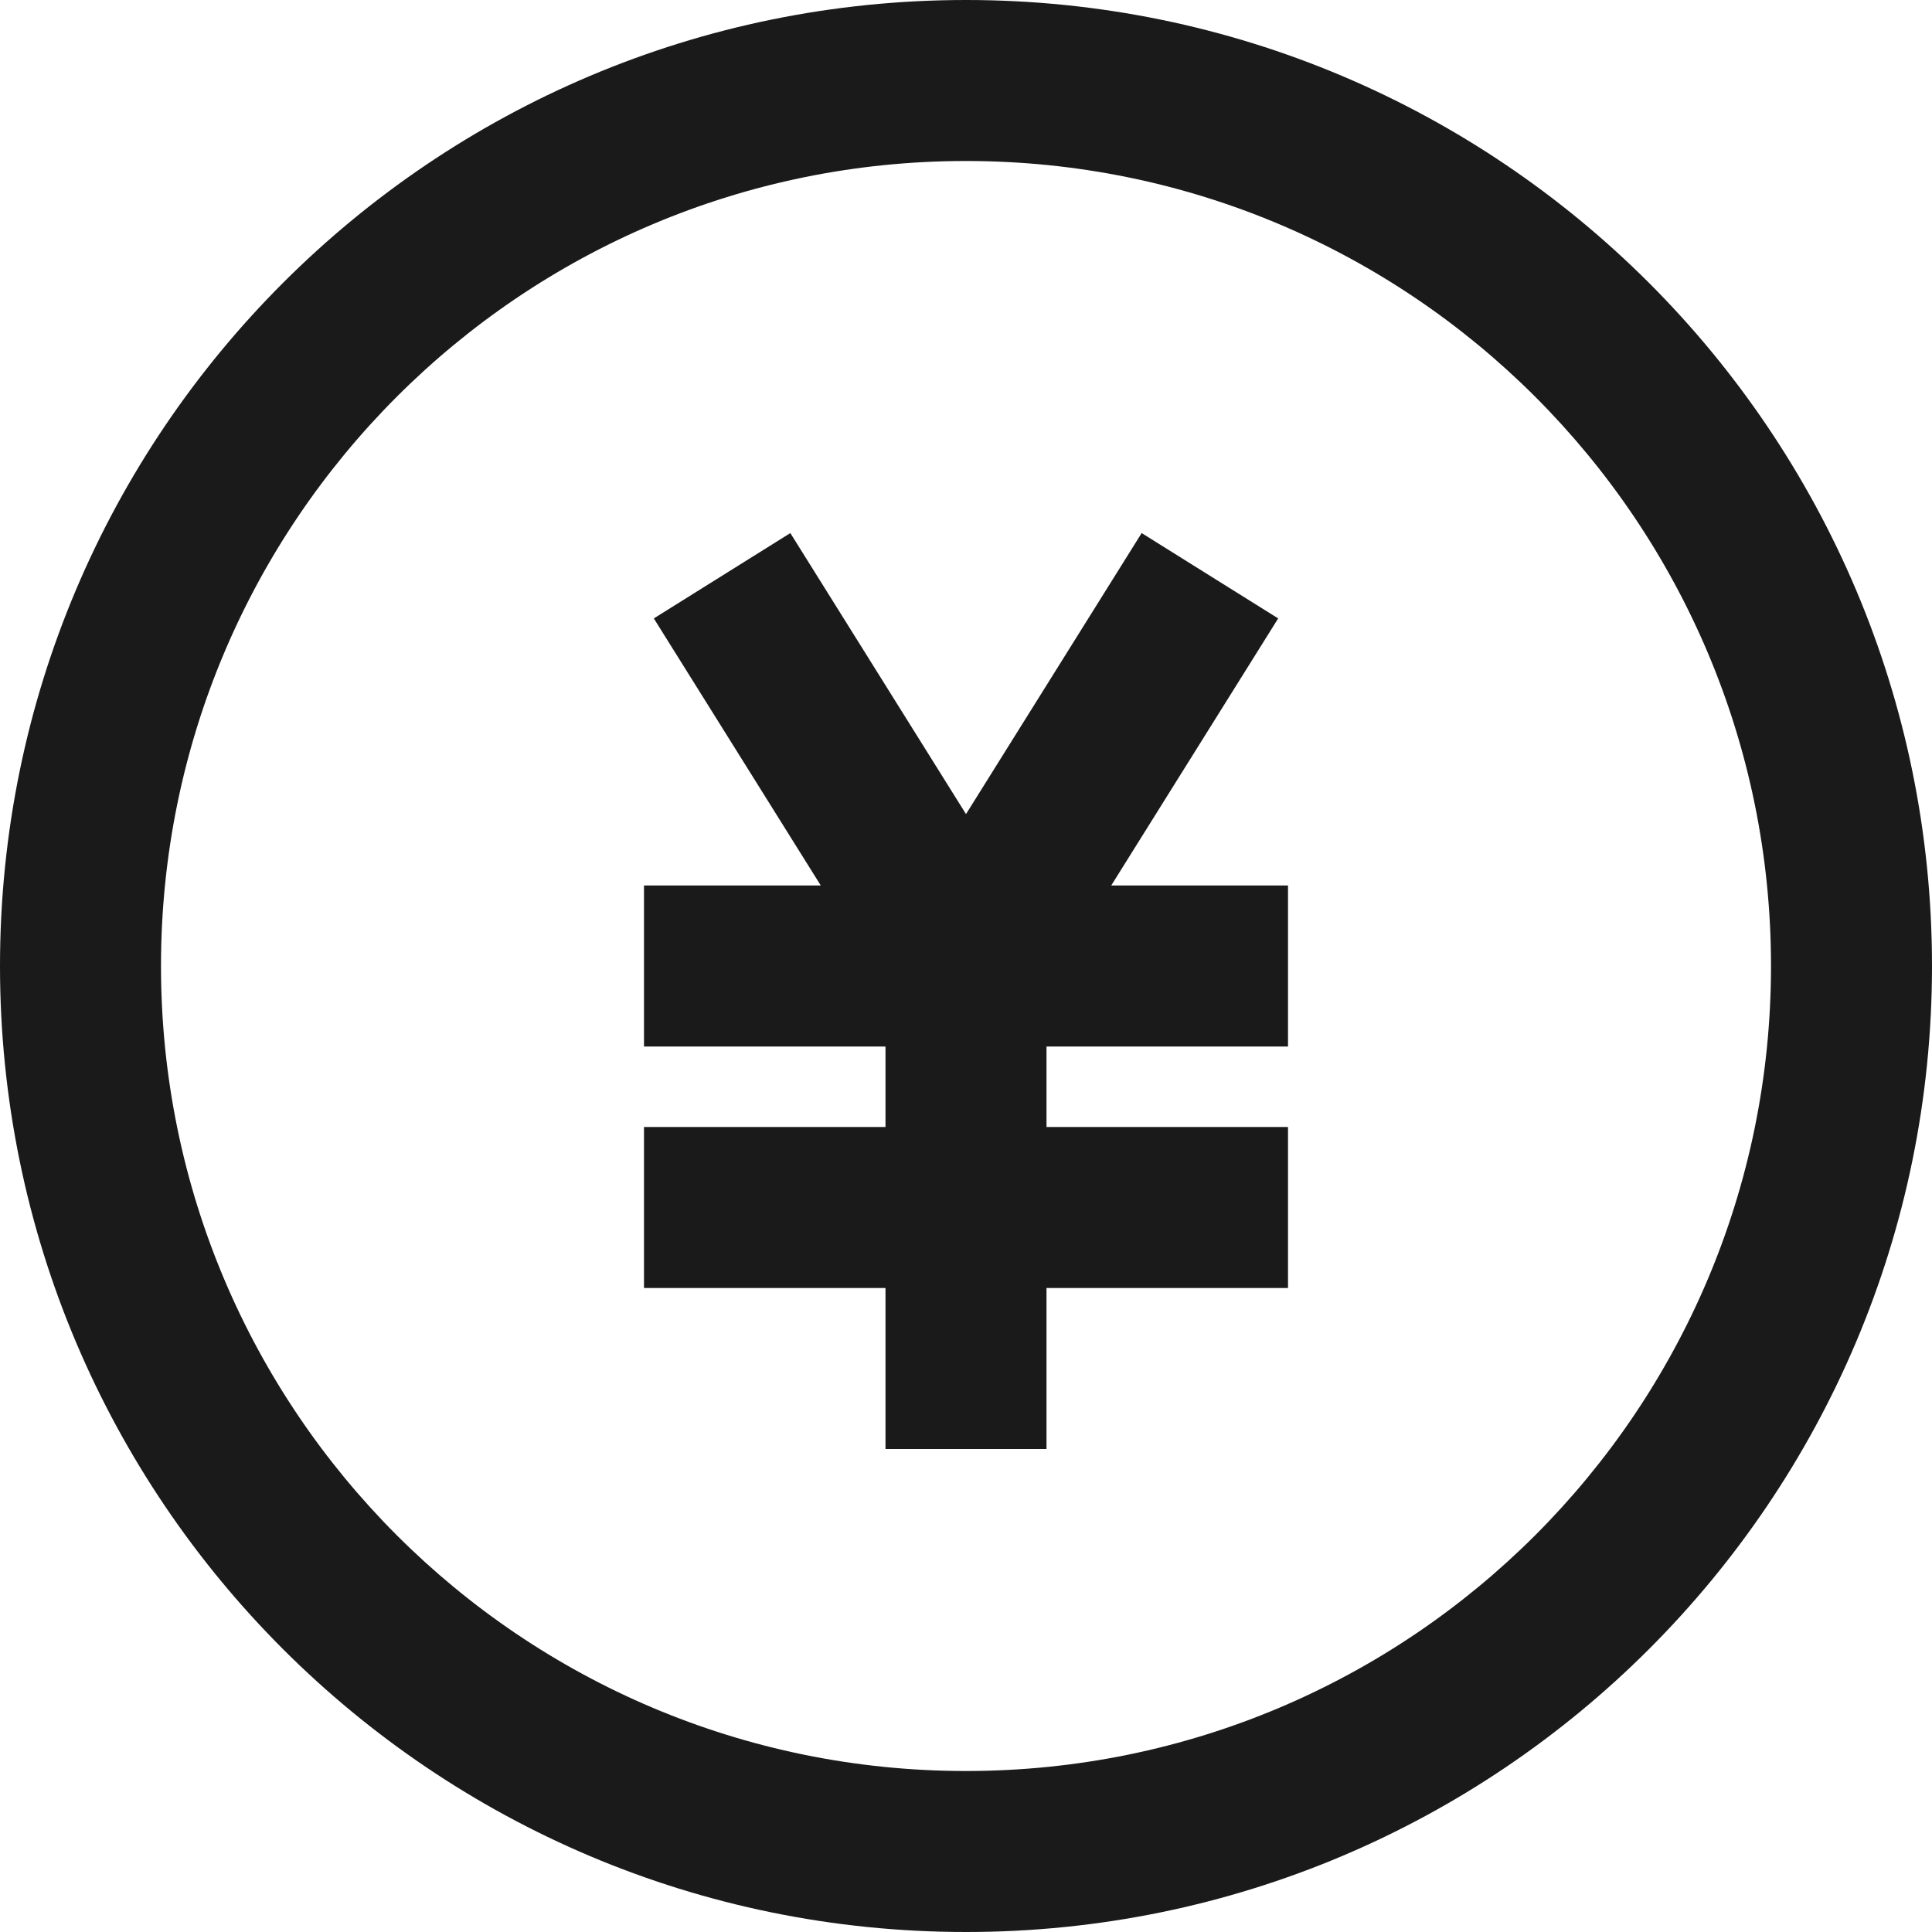
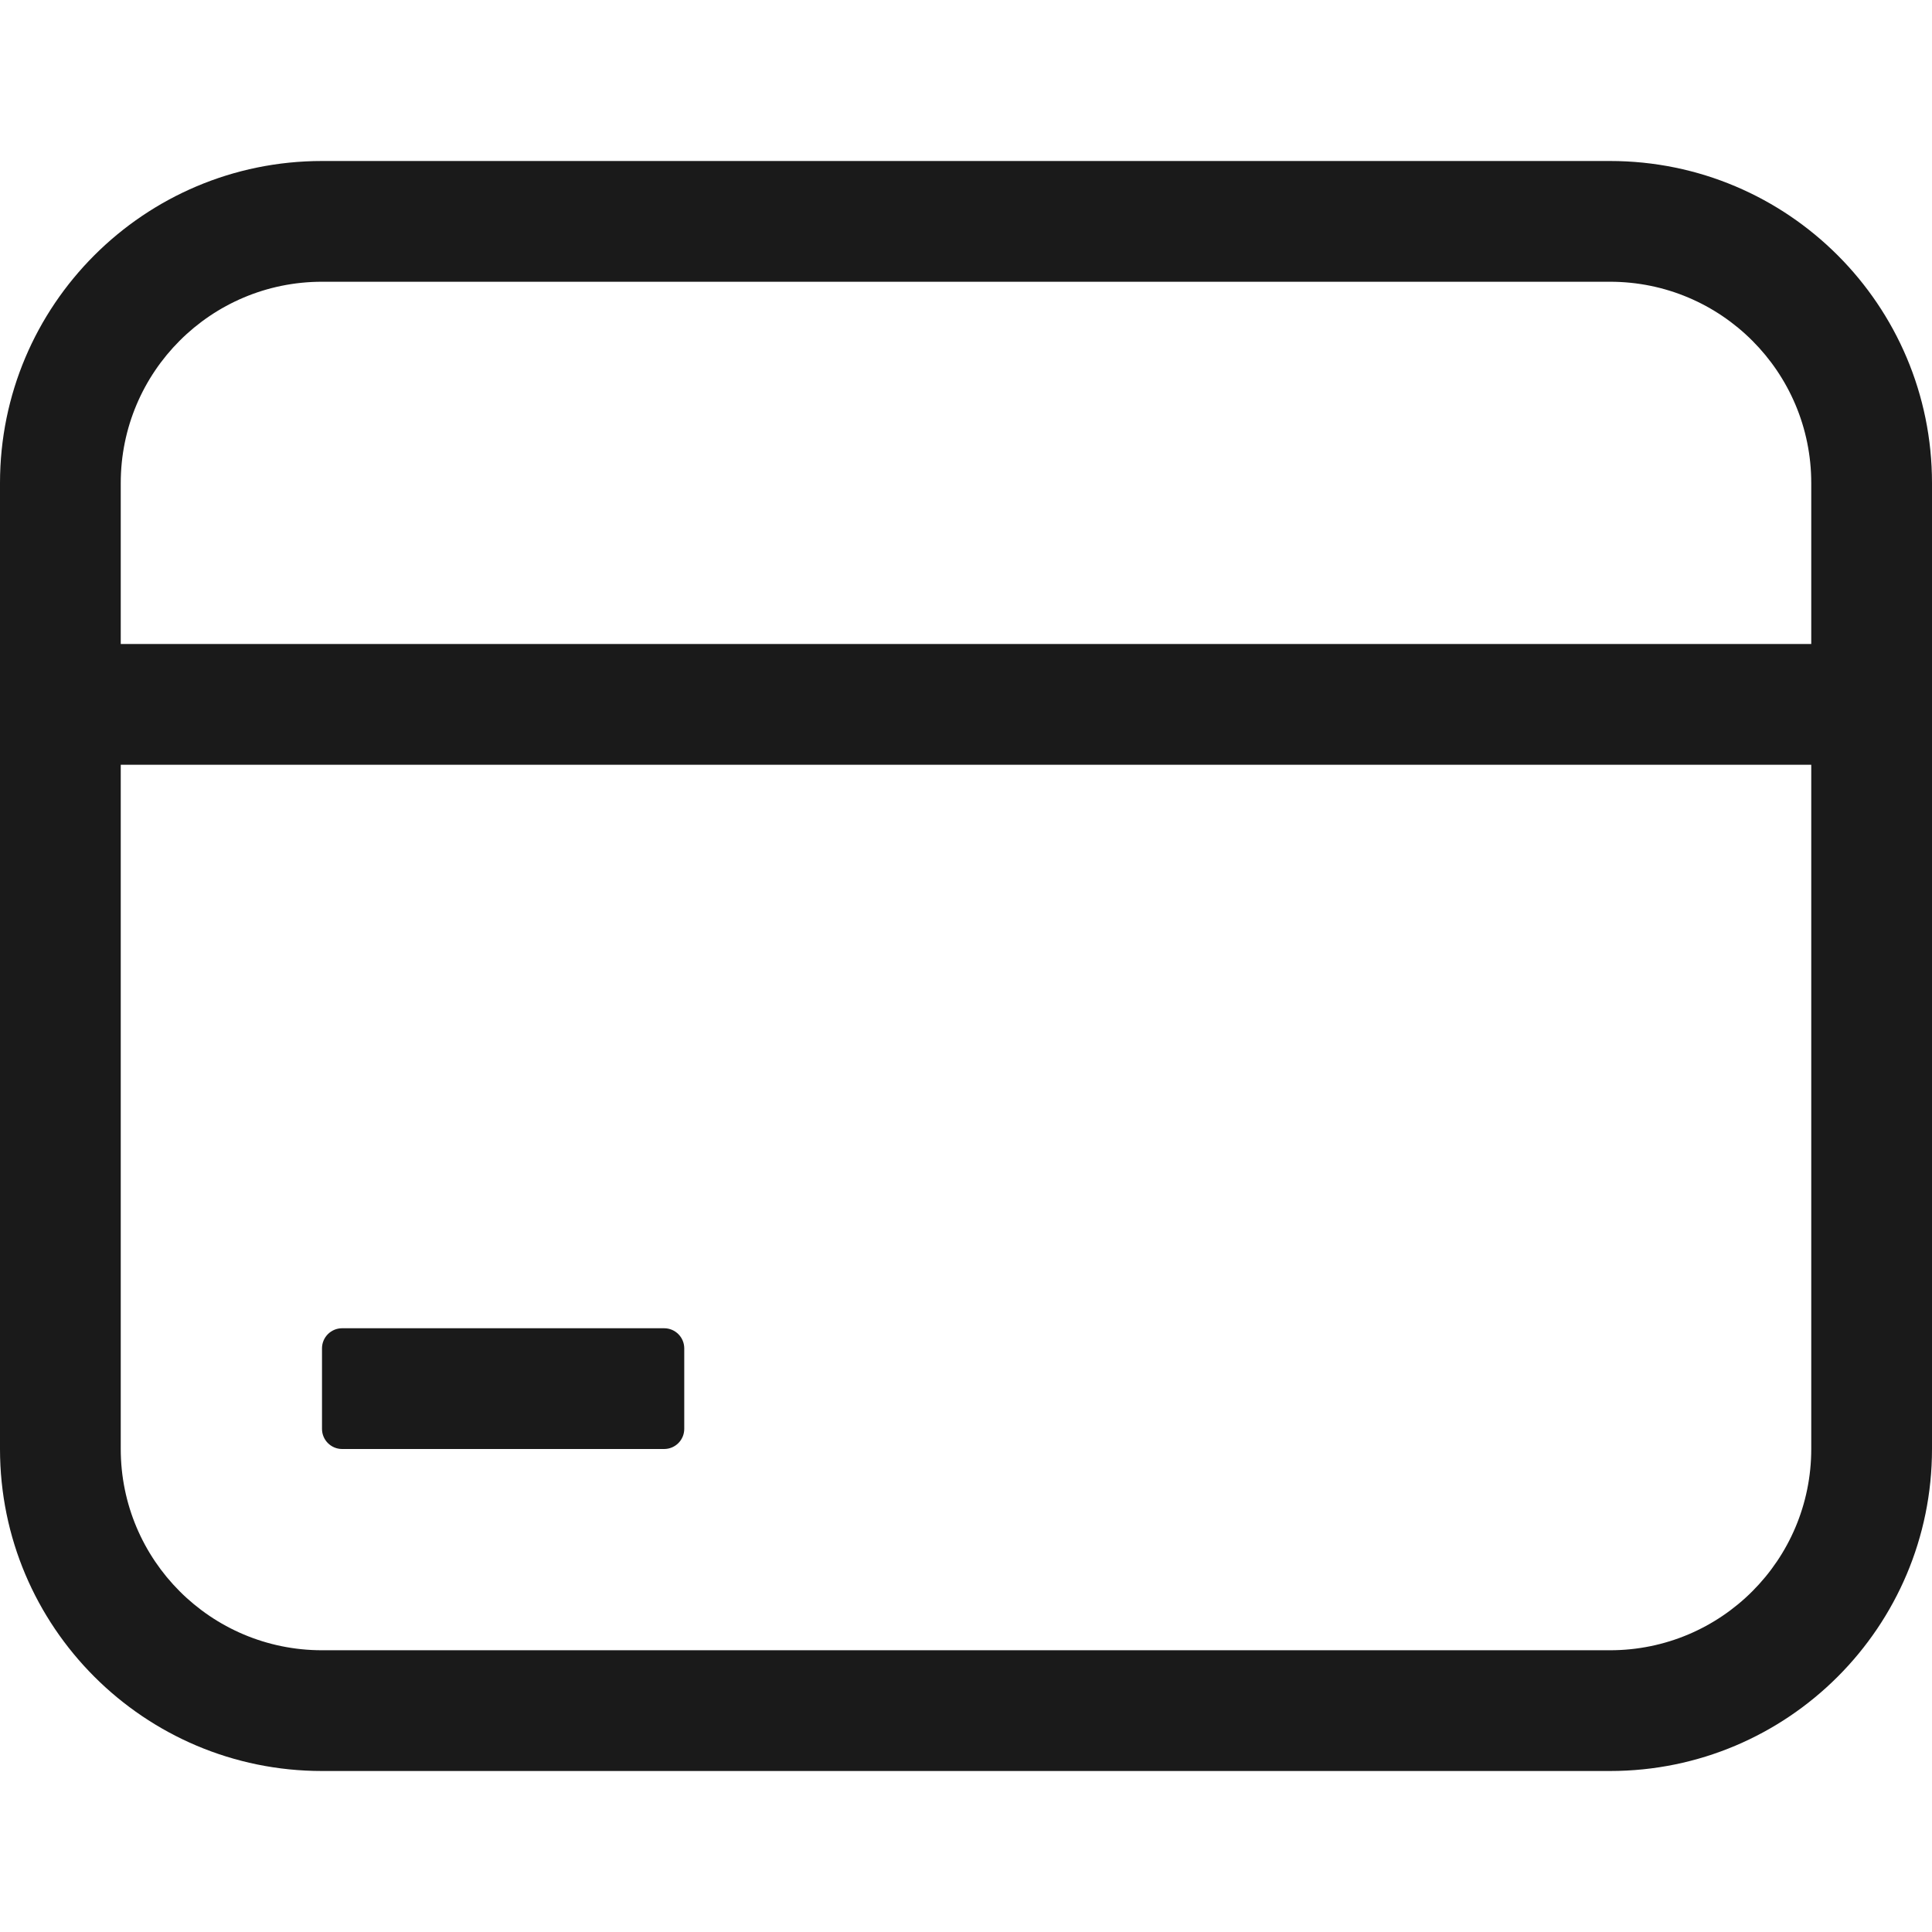
- <svg xmlns="http://www.w3.org/2000/svg" viewBox="0 0 1024 1024">
-   <path fill="#1A1A1A" d="M418.9 282.54l-72.36 45.23 88.49 141.56h-93.7v85.34h128v42.66h-128v85.34h128v85.33h85.34v-85.33h128v-85.34h-128v-42.66h128v-85.34h-93.7l88.49-141.56-72.36-45.23-93.1 148.95-93.1-148.95z" />
-   <path fill="#1A1A1A" d="M1024 512c0 282.77-229.23 512-512 512s-512-229.23-512-512 229.23-512 512-512 512 229.23 512 512z m-85.33 0c0-235.65-191.02-426.67-426.67-426.67s-426.67 191.02-426.67 426.67 191.02 426.67 426.67 426.67 426.67-191.02 426.67-426.67z" />
+ <svg xmlns="http://www.w3.org/2000/svg" fill="none" version="1.1" width="48" height="48" viewBox="0 0 48 48">
+   <defs>
+     <clipPath id="relay_svg_bepZXw">
+       <path d="M0 0L48 0L48 48L0 48L0 0Z" />
+     </clipPath>
+   </defs>
+   <g style="mix-blend-mode:pass-through;opacity: 1;" transform="matrix(1,0,0,1,0,0)">
+     <g clip-path="url(#relay_svg_bepZXw)">
+       <g style="mix-blend-mode:pass-through;opacity: 1;" transform="matrix(1,0,0,1,0,4)">
+         <path d="M0 8C0 3.582 3.582 0 8 0L40.001 0C44.419 0 48 3.582 48 8L48 32C48 36.418 44.419 40 40.001 40L8 40C3.582 40 0 36.418 0 32L0 8ZM45 8C45 5.239 42.762 3 40.001 3L8 3C5.238 3 3 5.239 3 8L3 12L45 12L45 8ZM3 15L3 32C3 34.761 5.238 37 8 37L40.001 37C42.762 37 45 34.761 45 32L45 15L3 15ZM8 29.5C8 29.224 8.224 29 8.5 29L16.5 29C16.777 29 17 29.224 17 29.5L17 31.5C17 31.776 16.777 32 16.5 32L8.5 32C8.224 32 8 31.776 8 31.5L8 29.5Z" fill-rule="NONZERO" fill="#1a1a1a" fill-opacity="1" style="mix-blend-mode:normal" />
+       </g>
+     </g>
+   </g>
</svg>
